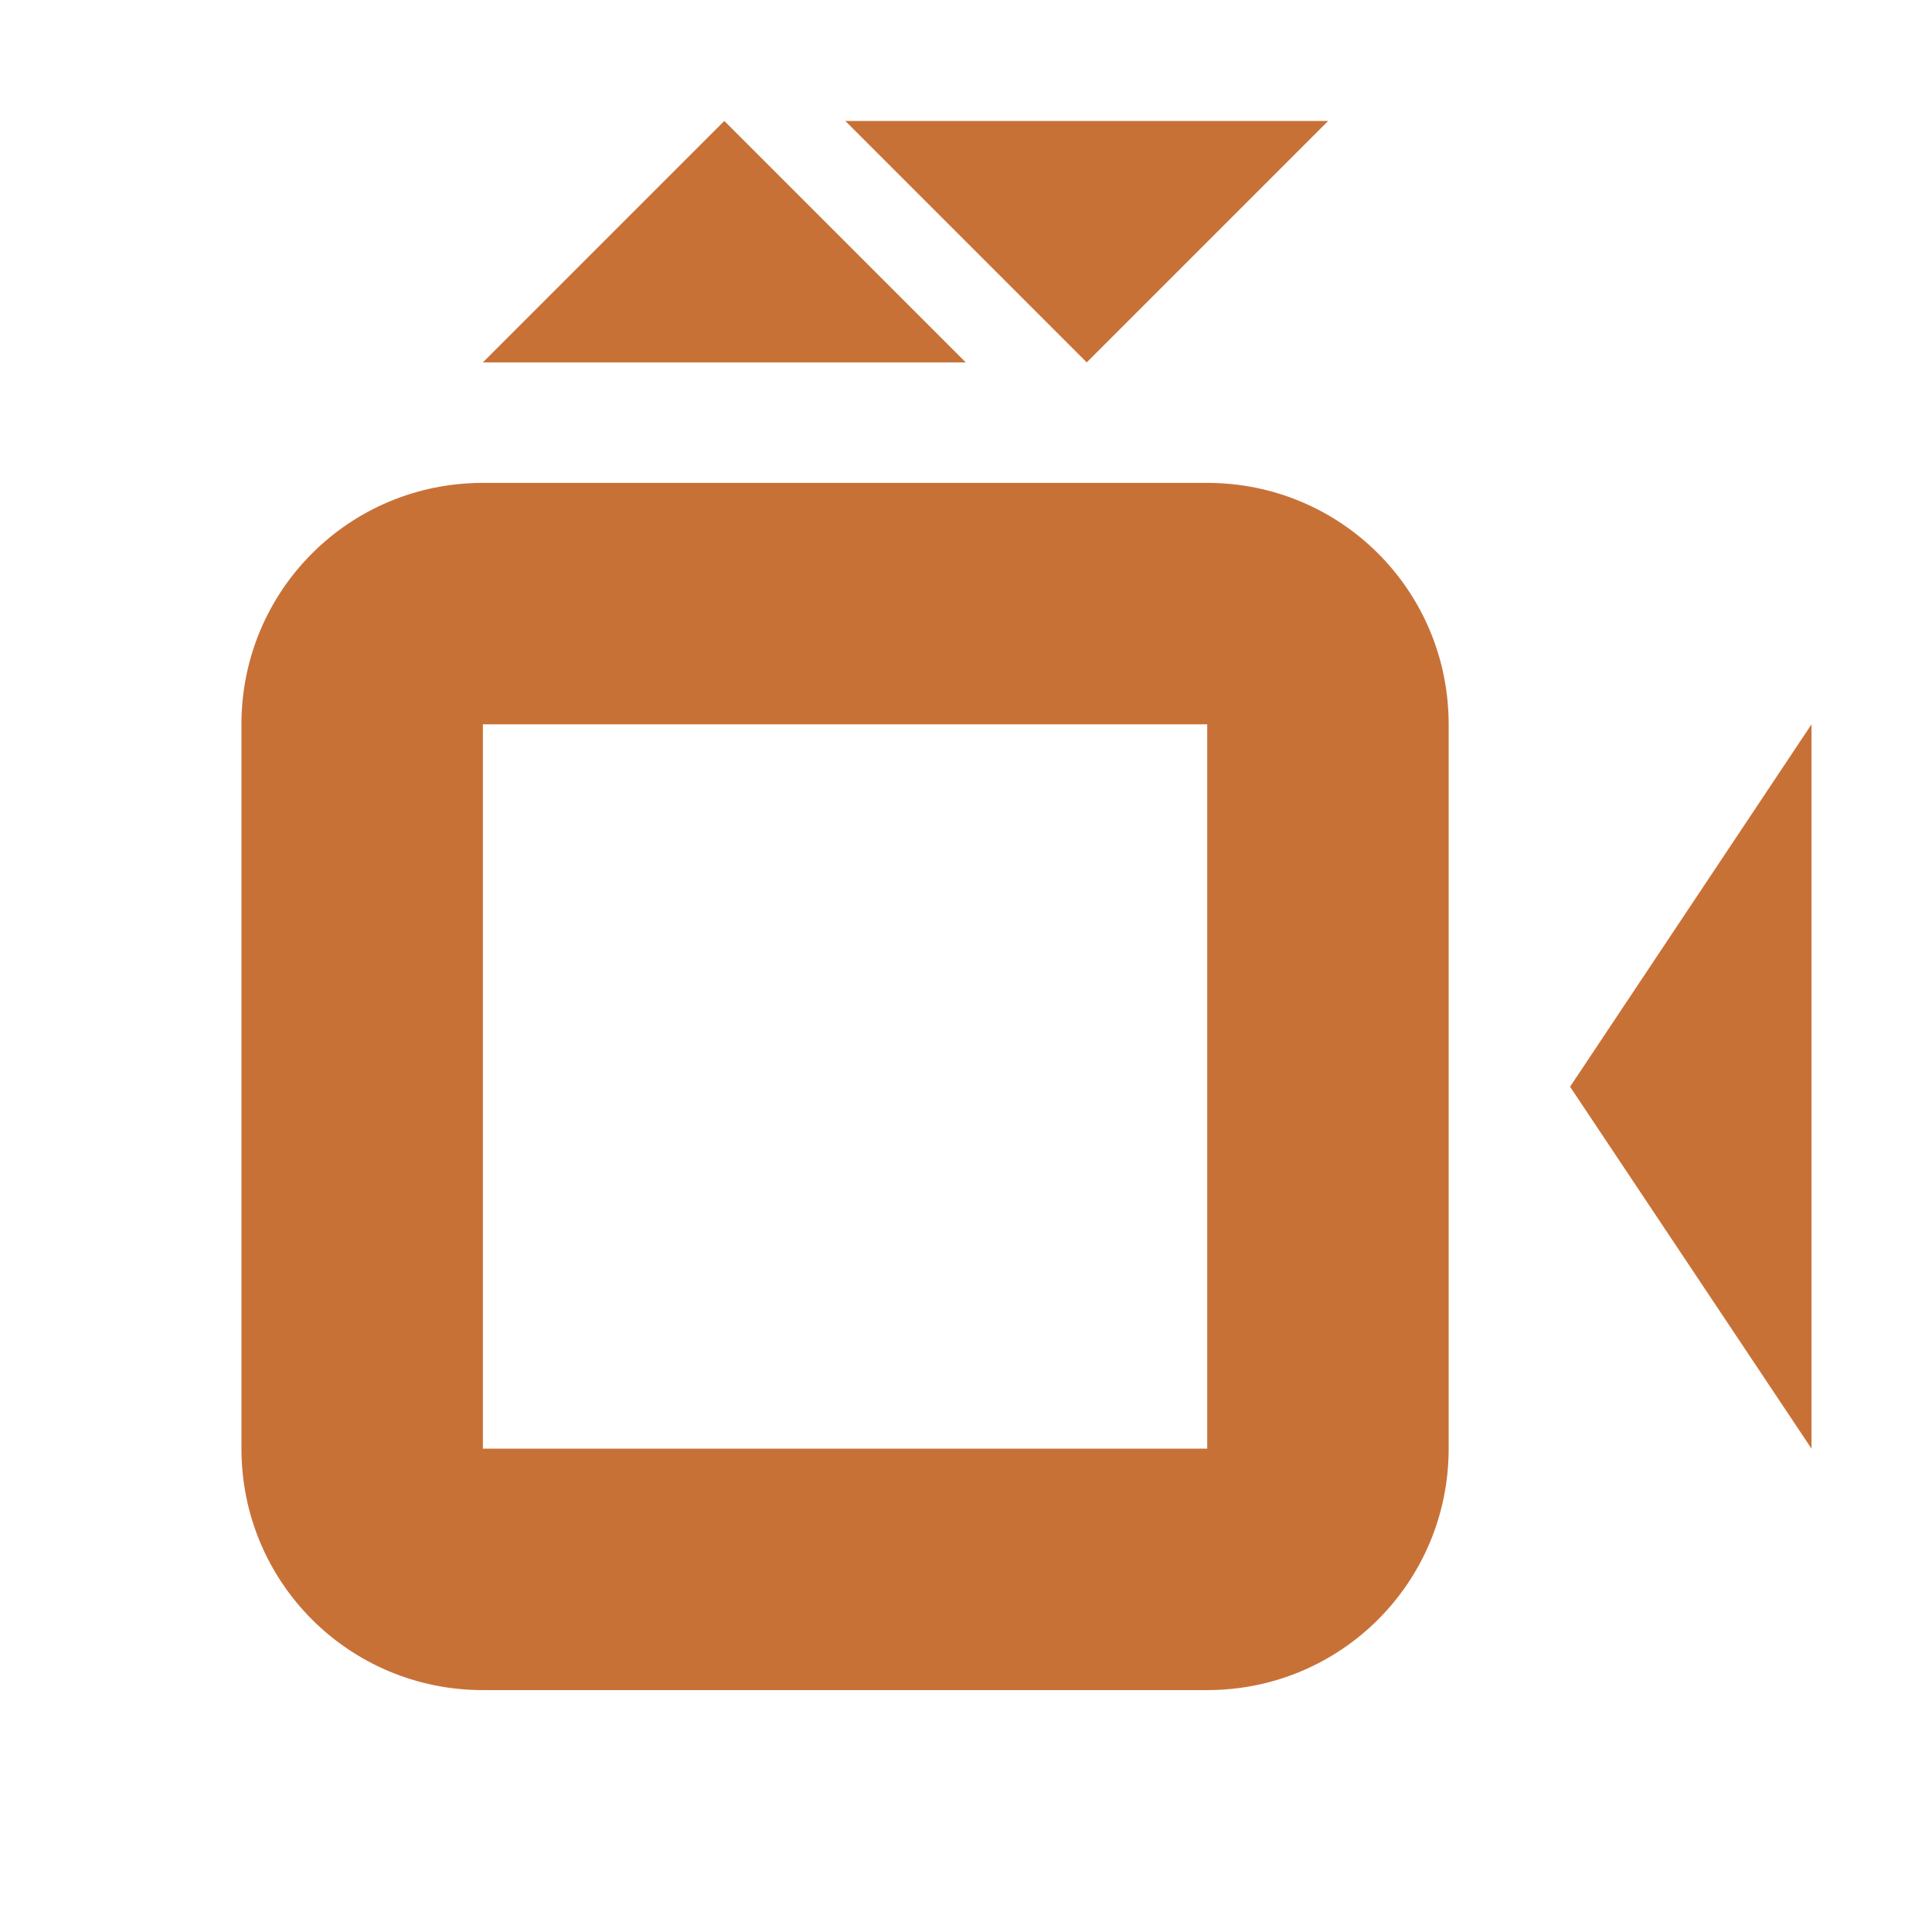
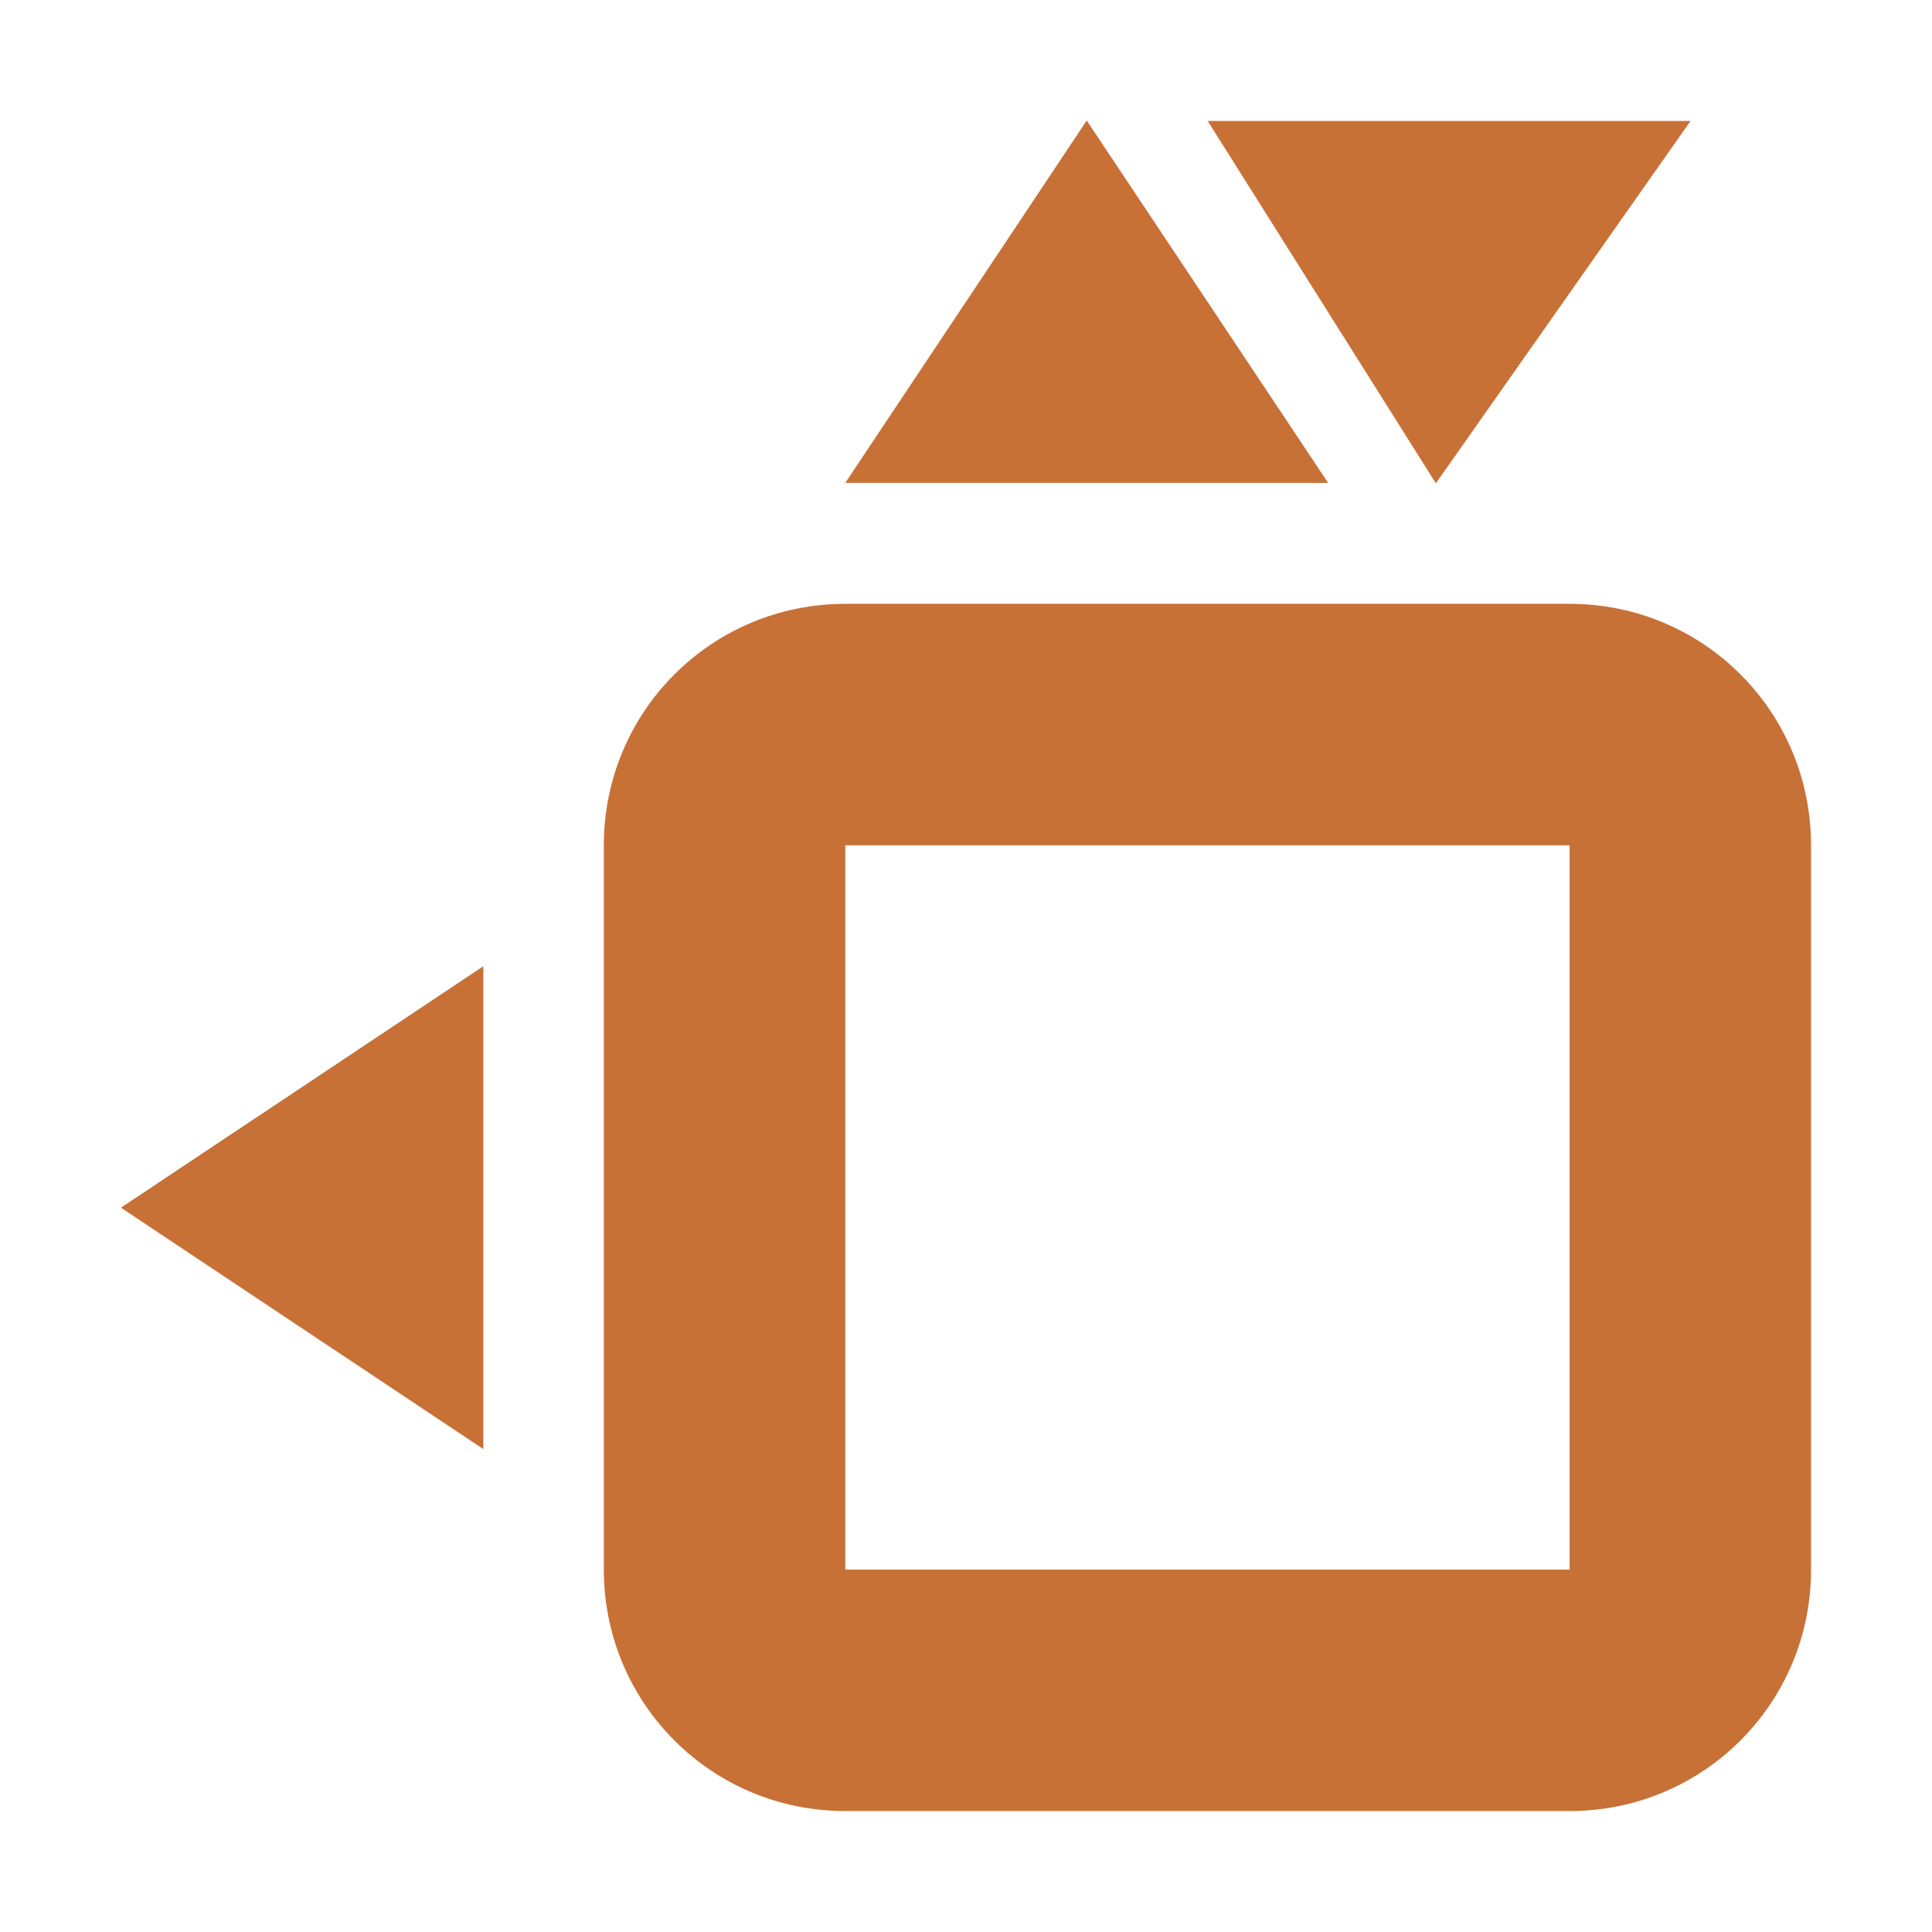
<svg xmlns="http://www.w3.org/2000/svg" height="16" viewBox="0 0 4.233 4.233" width="16">
  <g fill="#c87137">
-     <path d="m1.058 1.058c-.293 0-.529.236-.529.529l0 1.587c0.0.293.236.529.529.529l1.587-0c.293 0 .529-.236.529-.529v-1.587c0-.293-.236-.529-.529-.529zm0 .529 1.587-0v1.587l-1.587 0z" />
-     <path d="m1.058.794h1.058l-.529-.529z" />
-     <path d="m2.91.265h-1.058l.529.529z" />
-     <path d="m3.44 2.381.529-.794v1.587z" />
+     <path d="m1.852 1.323c-.293 0-.529.236-.529.529v1.587c0 .293.236.529.529.529l1.587-0c.293 0 .529-.236.529-.529v-1.587c0-.293-.236-.529-.529-.529zm0 .529 1.587-0v1.587l-1.587 0z" />
+     <path d="m1.852 1.058h1.058l-.529-.794z" />
+     <path d="m3.704.265h-1.058l.5.794z" />
+     <path d="m.265 2.646.794-.529v1.058z" />
  </g>
</svg>
